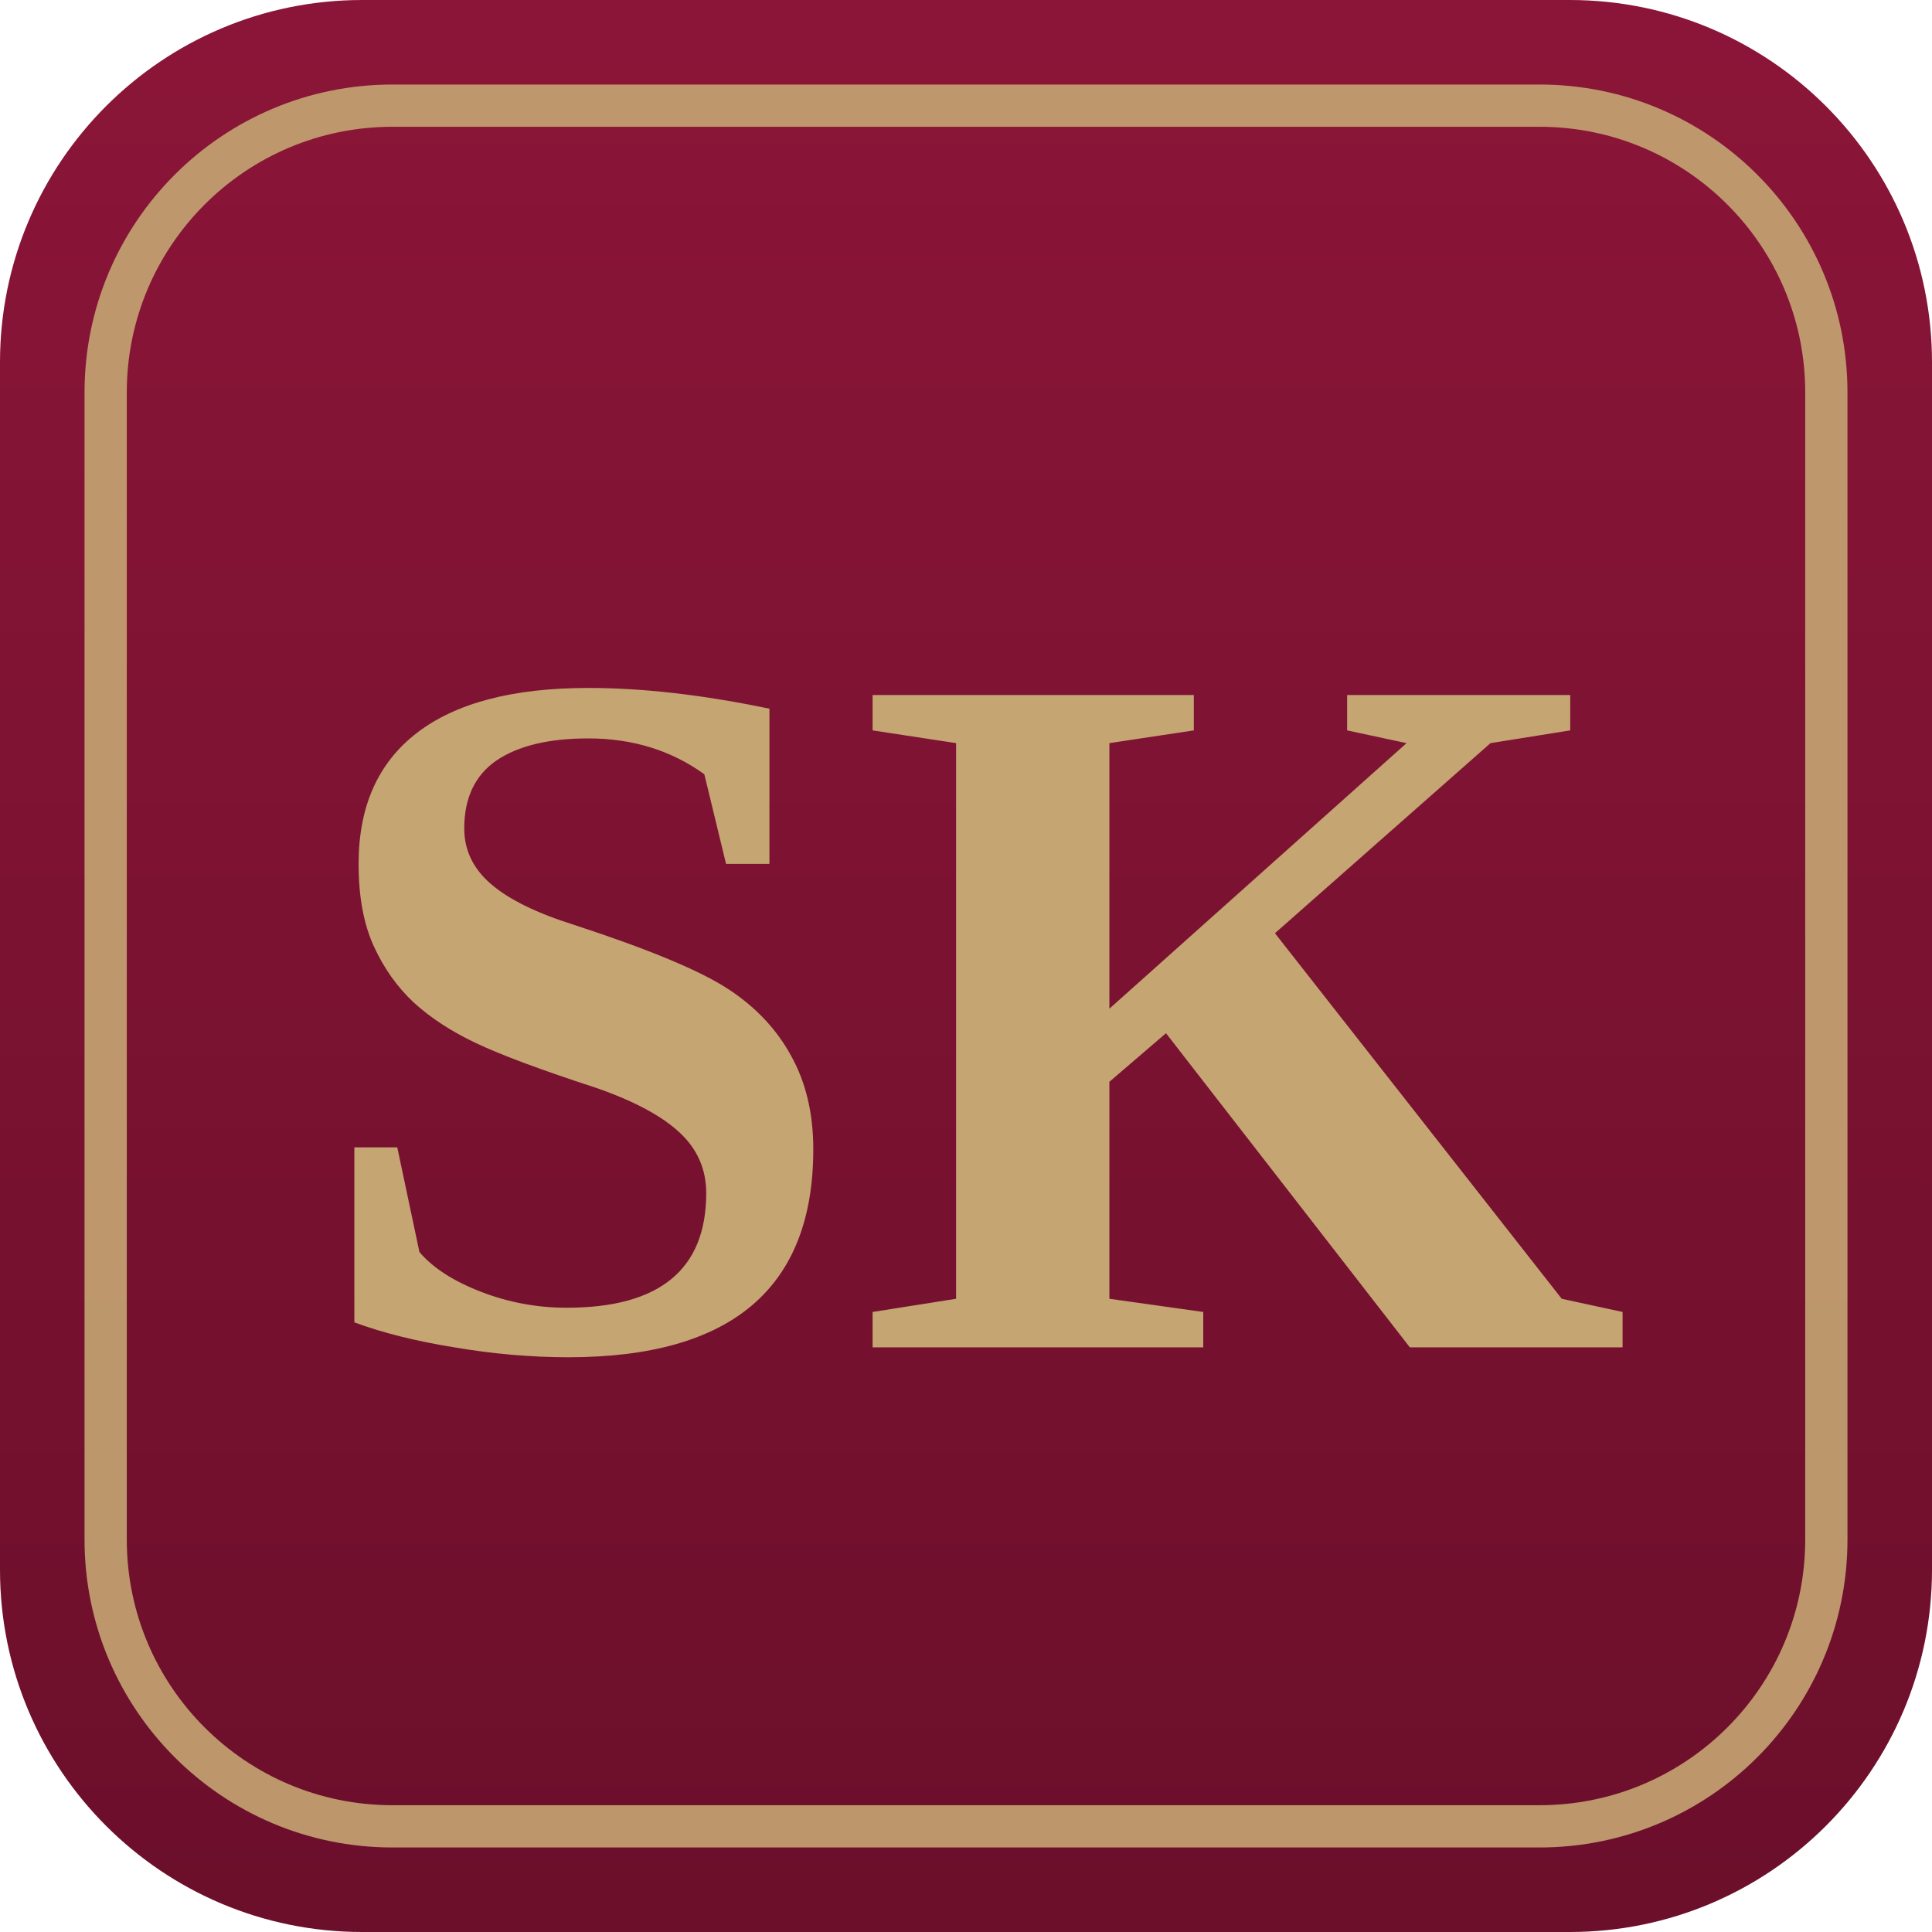
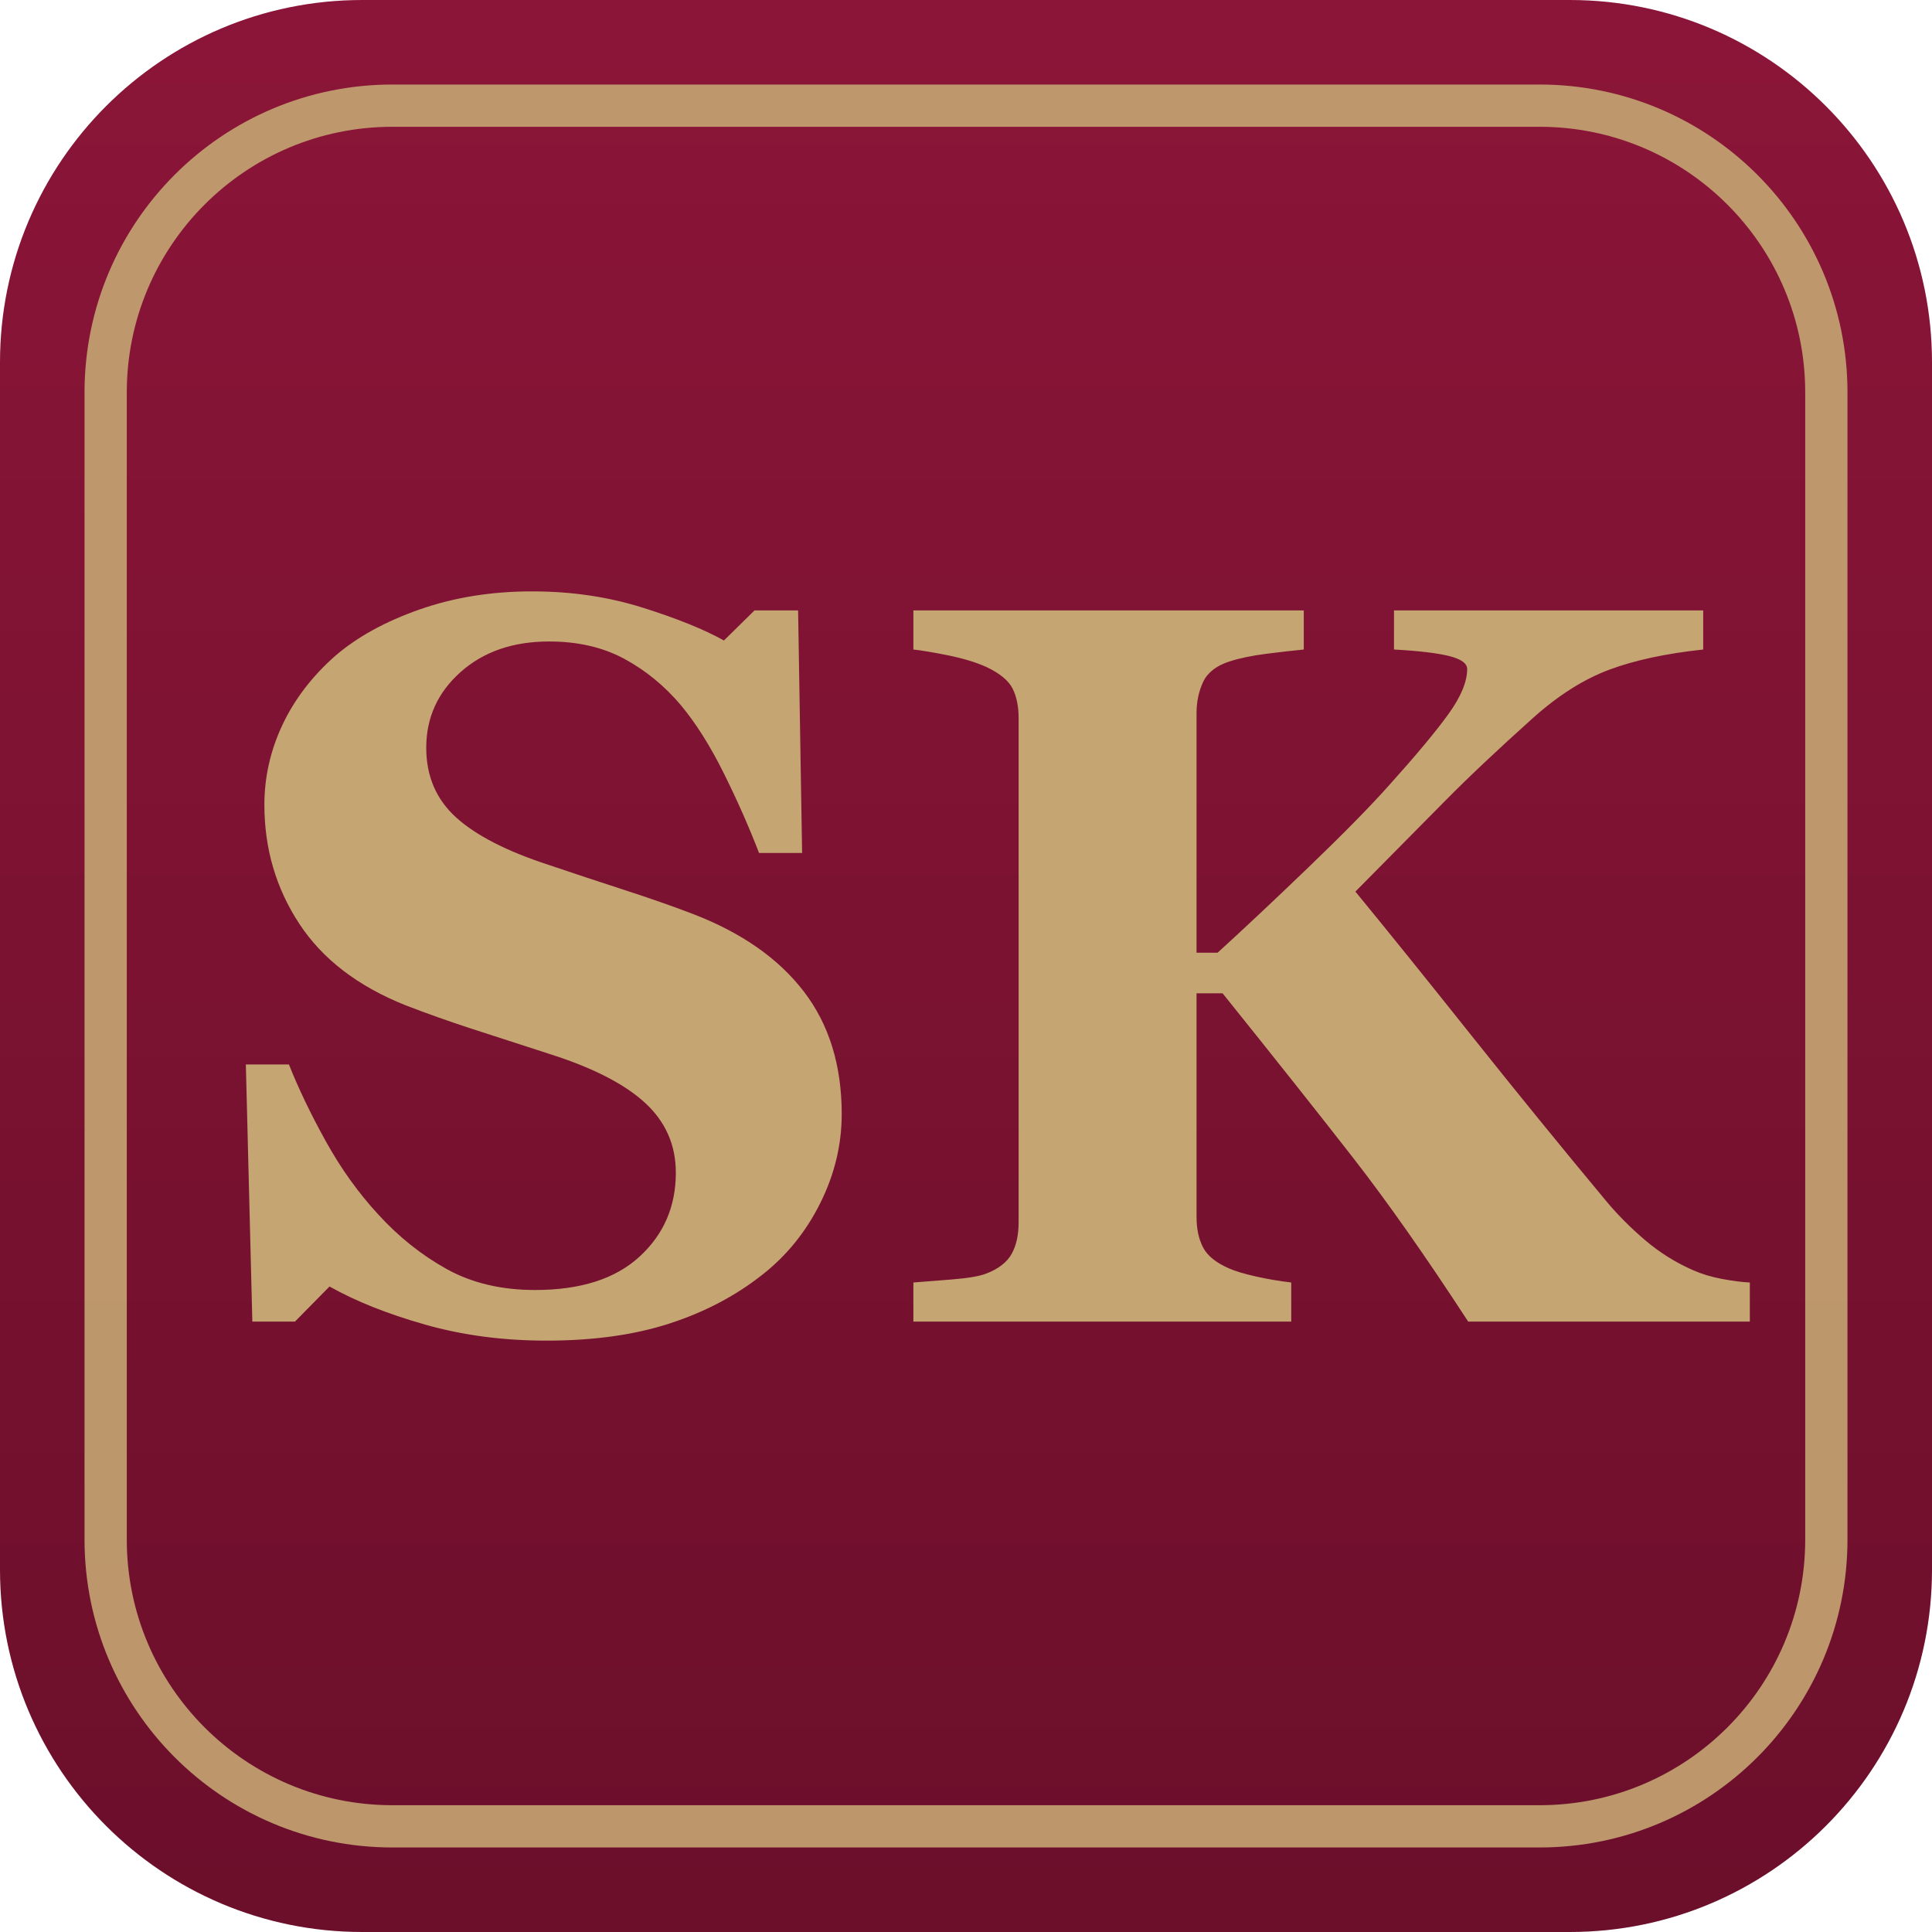
<svg xmlns="http://www.w3.org/2000/svg" viewBox="0 0 64 64" role="img" aria-label="Mahdeen (Sameer) Khan">
  <defs>
    <linearGradient id="bg" x1="0" y1="0" x2="0" y2="1">
      <stop offset="0%" stop-color="#8B1538" />
      <stop offset="100%" stop-color="#6B0F2B" />
    </linearGradient>
  </defs>
  <rect width="64" height="64" rx="12" fill="url(#bg)" />
  <rect x="3.5" y="3.5" width="57" height="57" rx="9.5" fill="none" stroke="#C5A572" stroke-width="1.4" opacity="0.9" />
-   <text x="32" y="33.5" text-anchor="middle" dominant-baseline="central" font-family="Georgia, 'Times New Roman', serif" font-weight="700" font-size="33" fill="#C5A572">SK</text>
+   <g fill="#C5A572">
+     <path d="M18.104 44.41Q15.946 44.41 14.079 43.878Q12.211 43.347 10.916 42.617L9.771 43.779H8.359L8.144 35.262H9.571Q10.053 36.474 10.8 37.819Q11.547 39.164 12.526 40.226Q13.539 41.338 14.792 42.036Q16.046 42.733 17.723 42.733Q19.98 42.733 21.184 41.629Q22.388 40.525 22.388 38.848Q22.388 37.47 21.367 36.532Q20.346 35.594 18.204 34.914Q16.81 34.465 15.639 34.083Q14.469 33.702 13.439 33.303Q11.065 32.357 9.912 30.597Q8.758 28.837 8.758 26.663Q8.758 25.285 9.355 24.015Q9.953 22.745 11.099 21.732Q12.194 20.786 13.904 20.188Q15.614 19.59 17.623 19.59Q19.582 19.59 21.292 20.13Q23.002 20.669 23.981 21.217L24.994 20.221H26.438L26.571 28.256H25.144Q24.646 26.961 23.973 25.608Q23.301 24.255 22.554 23.359Q21.74 22.396 20.678 21.823Q19.615 21.25 18.188 21.25Q16.395 21.25 15.257 22.263Q14.12 23.276 14.12 24.77Q14.12 26.181 15.108 27.078Q16.096 27.974 18.188 28.655Q19.416 29.07 20.694 29.485Q21.973 29.9 22.969 30.282Q25.376 31.211 26.629 32.847Q27.883 34.482 27.883 36.906Q27.883 38.433 27.169 39.861Q26.455 41.289 25.243 42.235Q23.915 43.281 22.172 43.845Q20.429 44.41 18.104 44.41Z  M57.965 43.779H48.635Q46.526 40.542 44.833 38.367Q43.14 36.192 40.5 32.905H39.637V40.309Q39.637 40.907 39.853 41.322Q40.068 41.737 40.716 42.019Q41.015 42.152 41.604 42.285Q42.193 42.417 42.774 42.484V43.779H30.257V42.484Q30.705 42.451 31.527 42.384Q32.349 42.318 32.681 42.185Q33.278 41.953 33.511 41.538Q33.743 41.123 33.743 40.492V23.791Q33.743 23.209 33.544 22.811Q33.345 22.413 32.681 22.097Q32.166 21.865 31.436 21.715Q30.705 21.566 30.257 21.516V20.221H43.189V21.516Q42.675 21.566 41.953 21.657Q41.23 21.749 40.716 21.915Q40.068 22.13 39.853 22.595Q39.637 23.06 39.637 23.625V31.56H40.334Q41.629 30.381 43.355 28.721Q45.082 27.061 46.028 25.999Q47.356 24.521 47.979 23.658Q48.602 22.794 48.602 22.164Q48.602 21.881 48.004 21.732Q47.406 21.583 46.178 21.516V20.221H56.421V21.516Q54.562 21.715 53.3 22.188Q52.038 22.662 50.793 23.774Q49.017 25.368 47.863 26.538Q46.709 27.708 44.899 29.535Q46.493 31.477 48.734 34.291Q50.976 37.105 53.2 39.778Q53.765 40.458 54.495 41.081Q55.226 41.704 56.105 42.085Q56.521 42.268 57.052 42.368Q57.583 42.467 57.965 42.484Z" />
+   </g>
</svg>
